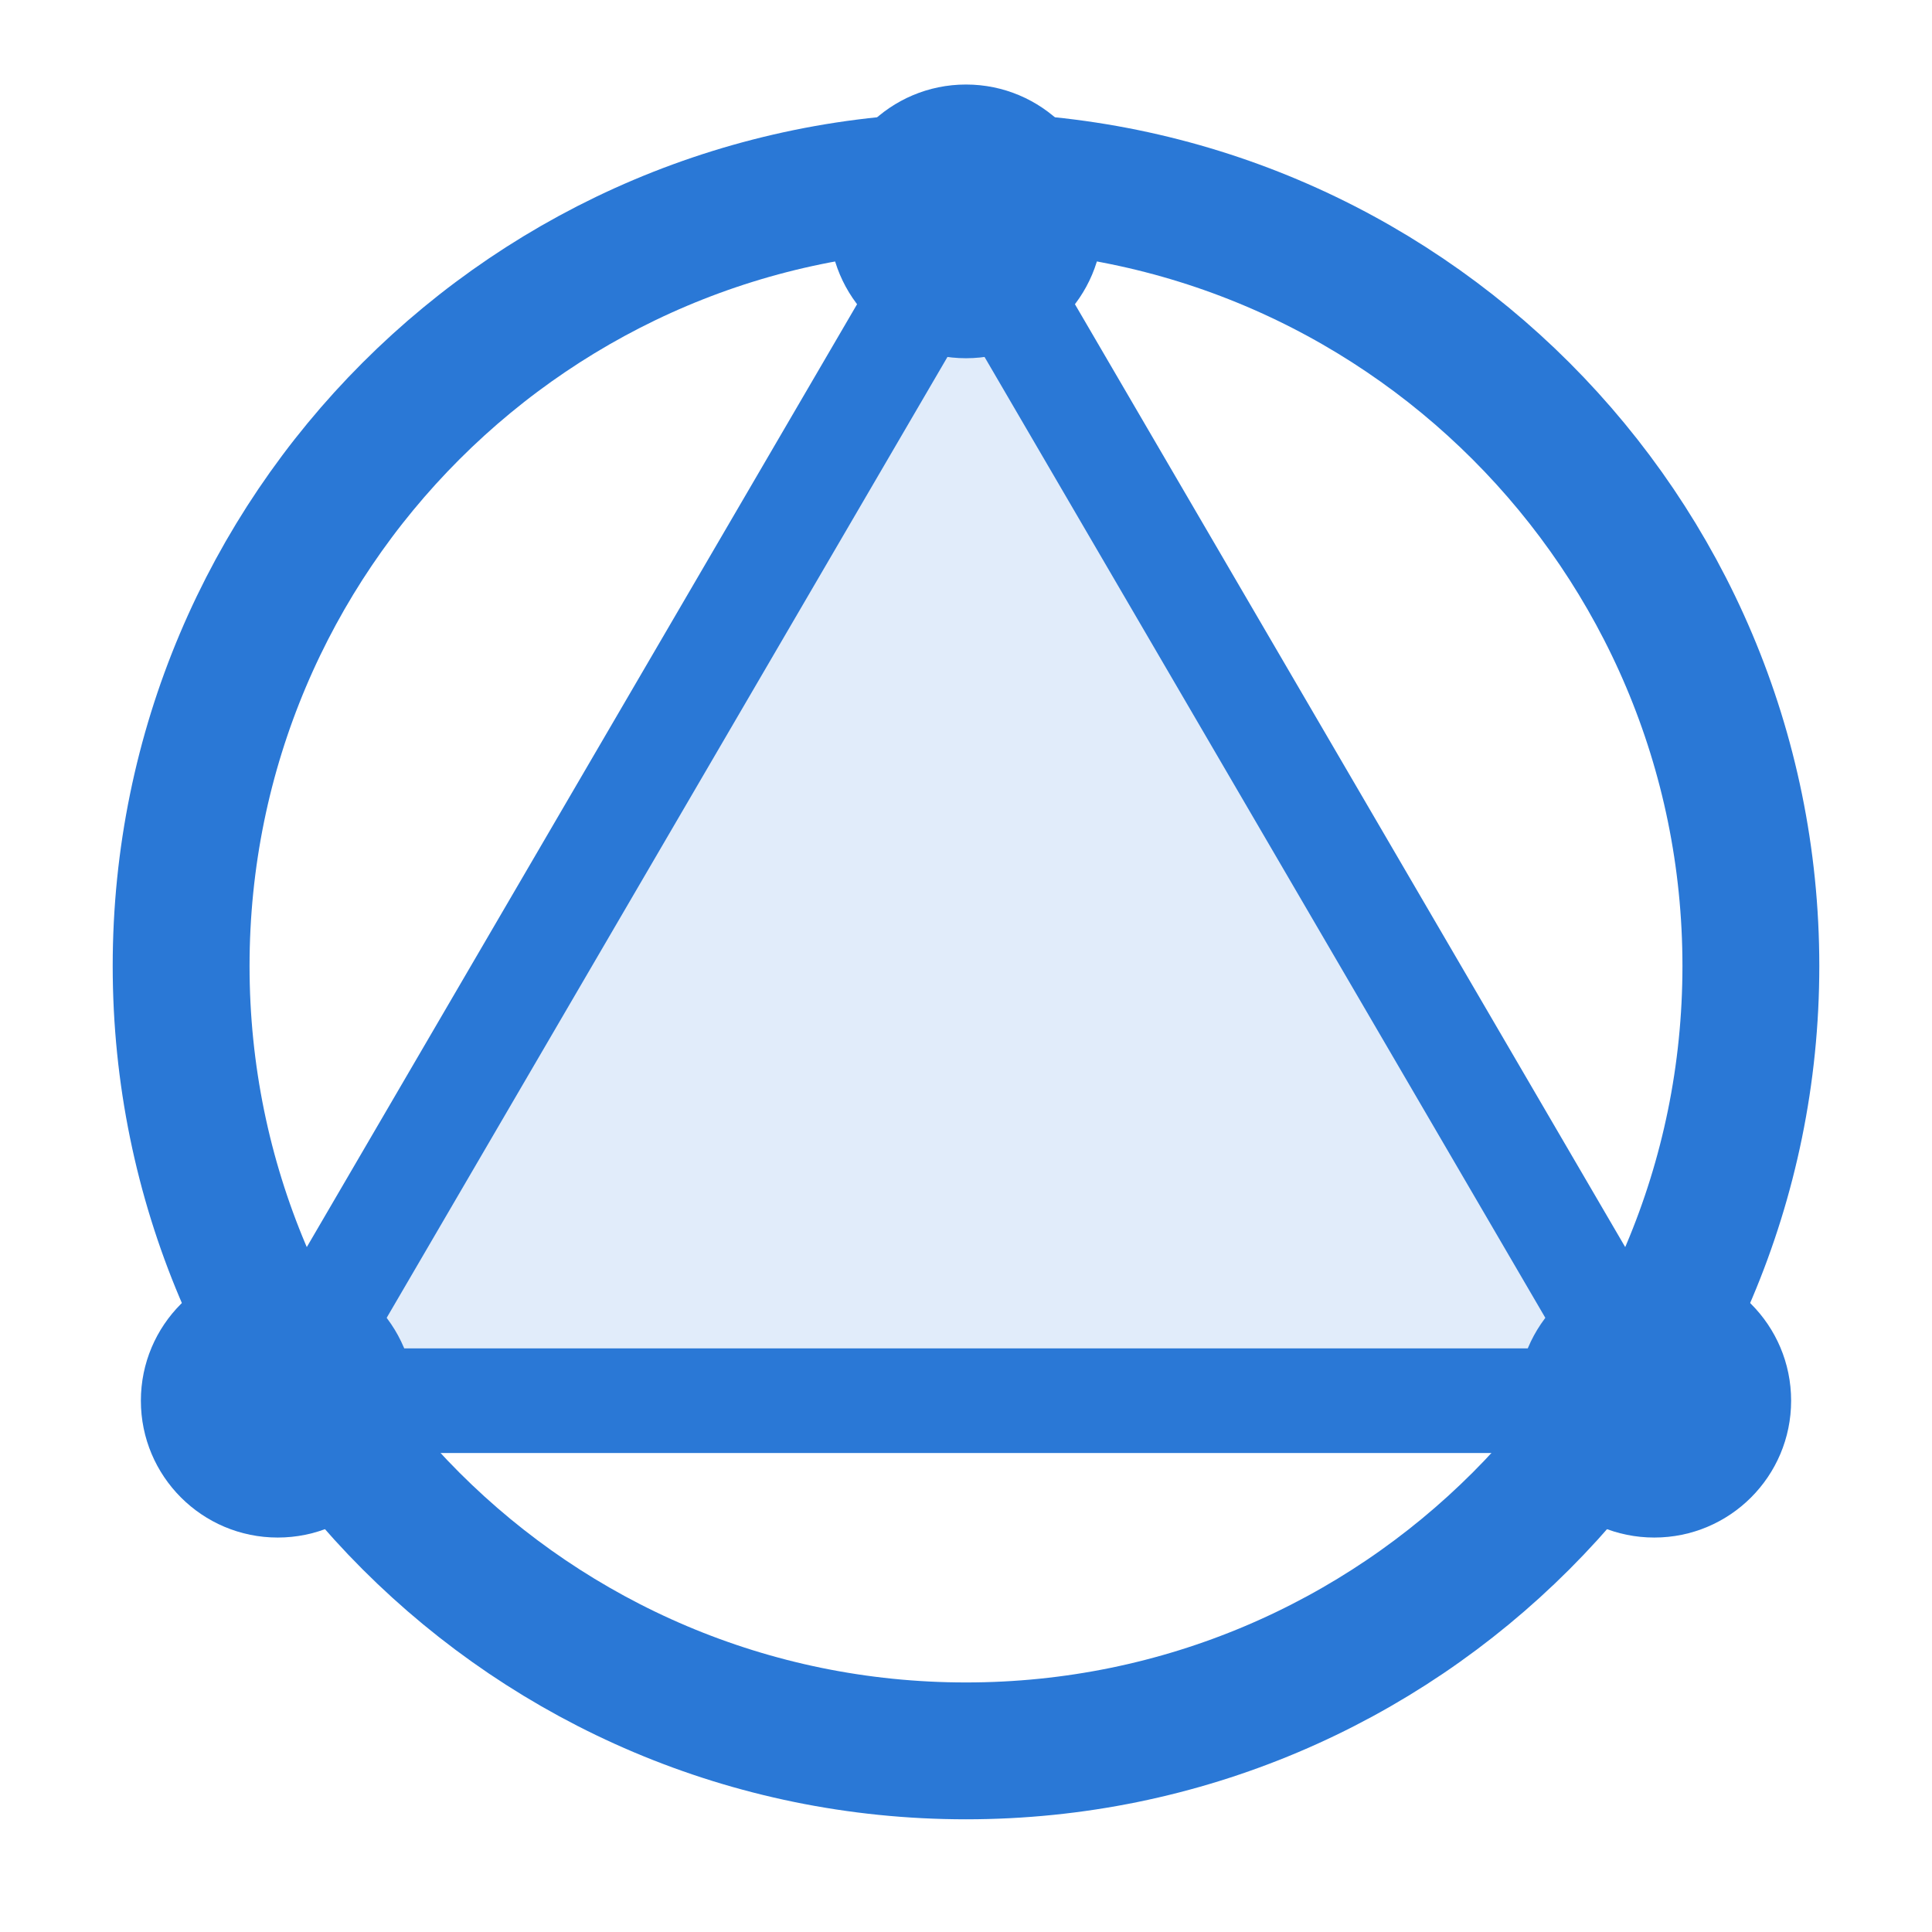
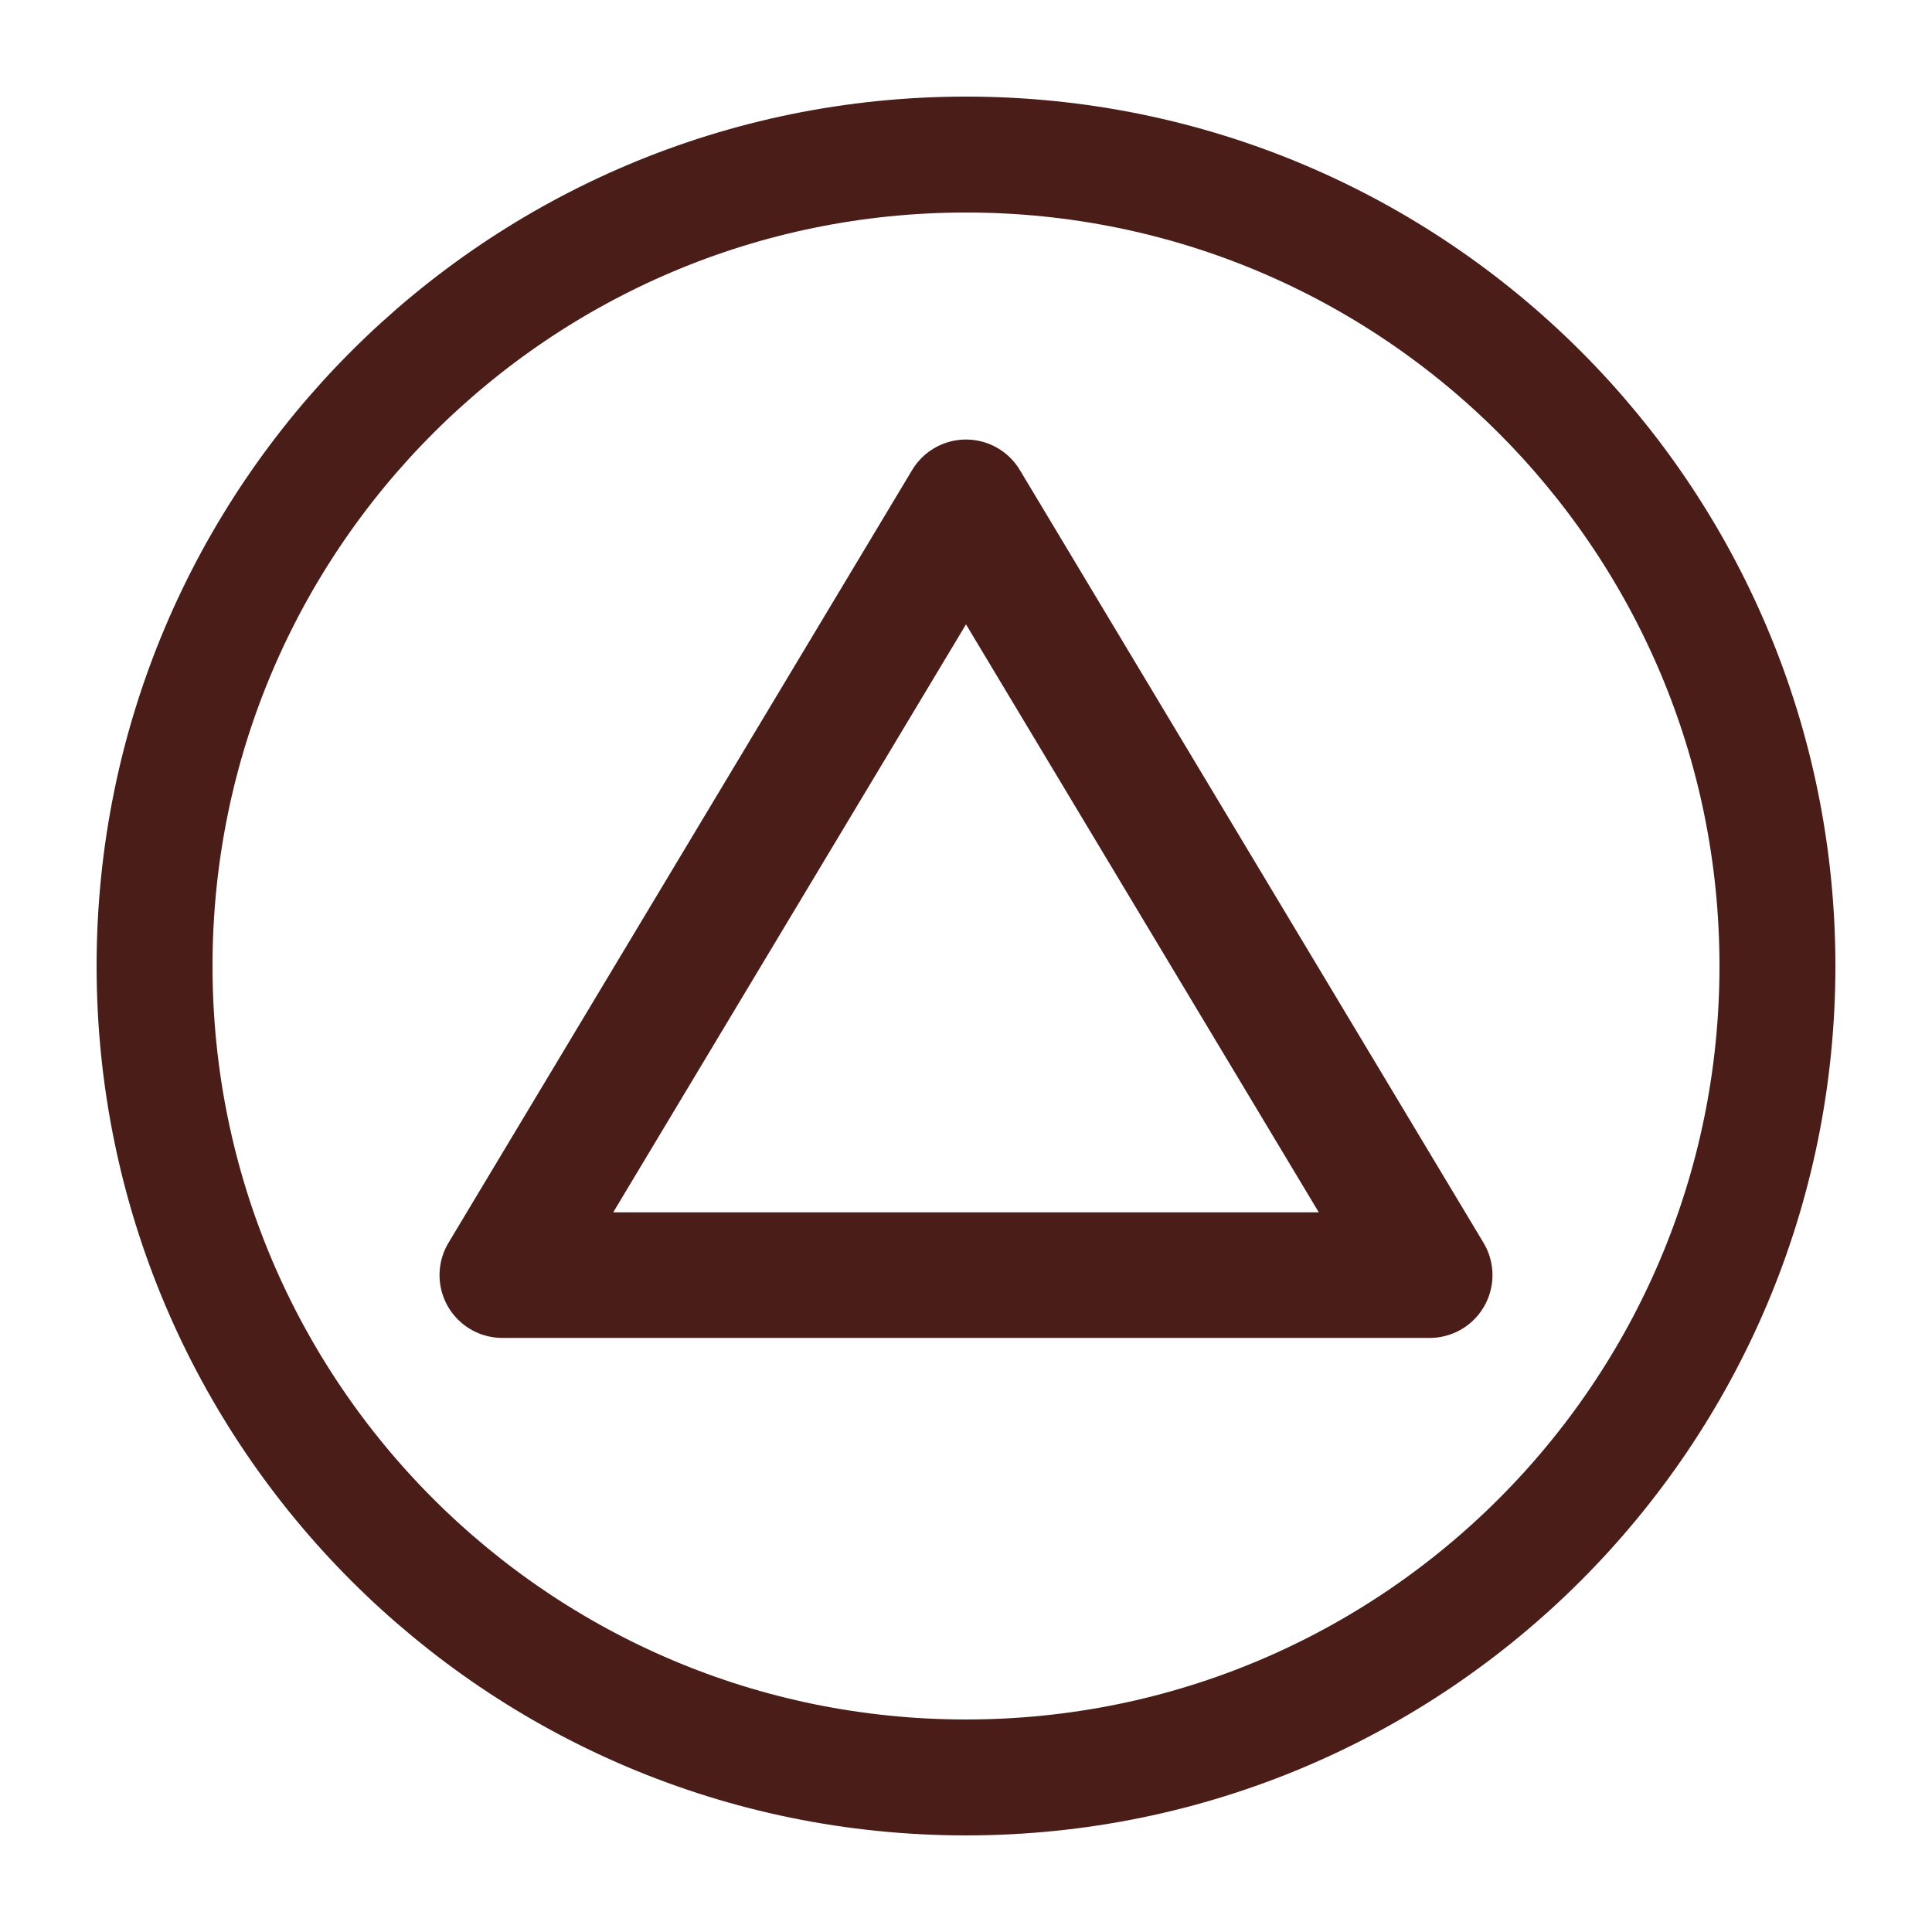
- <svg xmlns="http://www.w3.org/2000/svg" viewBox="0 0 48 48">
-   <circle cx="24" cy="24" r="19.5" fill="none" stroke="#2a78d6" stroke-width="3.4" />
-   <path d="M24 5.5 L6.9 34.8 L41.1 34.8 Z" fill="#2a78d6" fill-opacity="0.14" stroke="#2a78d6" stroke-width="2.6" stroke-linejoin="round" />
-   <circle cx="24" cy="5.5" r="3.4" fill="#2a78d6" />
-   <circle cx="6.9" cy="34.8" r="3.4" fill="#2a78d6" />
-   <circle cx="41.1" cy="34.8" r="3.4" fill="#2a78d6" />
+ <svg xmlns="http://www.w3.org/2000/svg" viewBox="0 0 100 100">
+   <circle cx="50" cy="50" r="42" fill="none" stroke="#4A1D19" stroke-width="6" />
+   <path d="M50 26 L74 66 L26 66 Z" fill="none" stroke="#4A1D19" stroke-width="6.5" stroke-linejoin="round" stroke-linecap="round" />
</svg>
